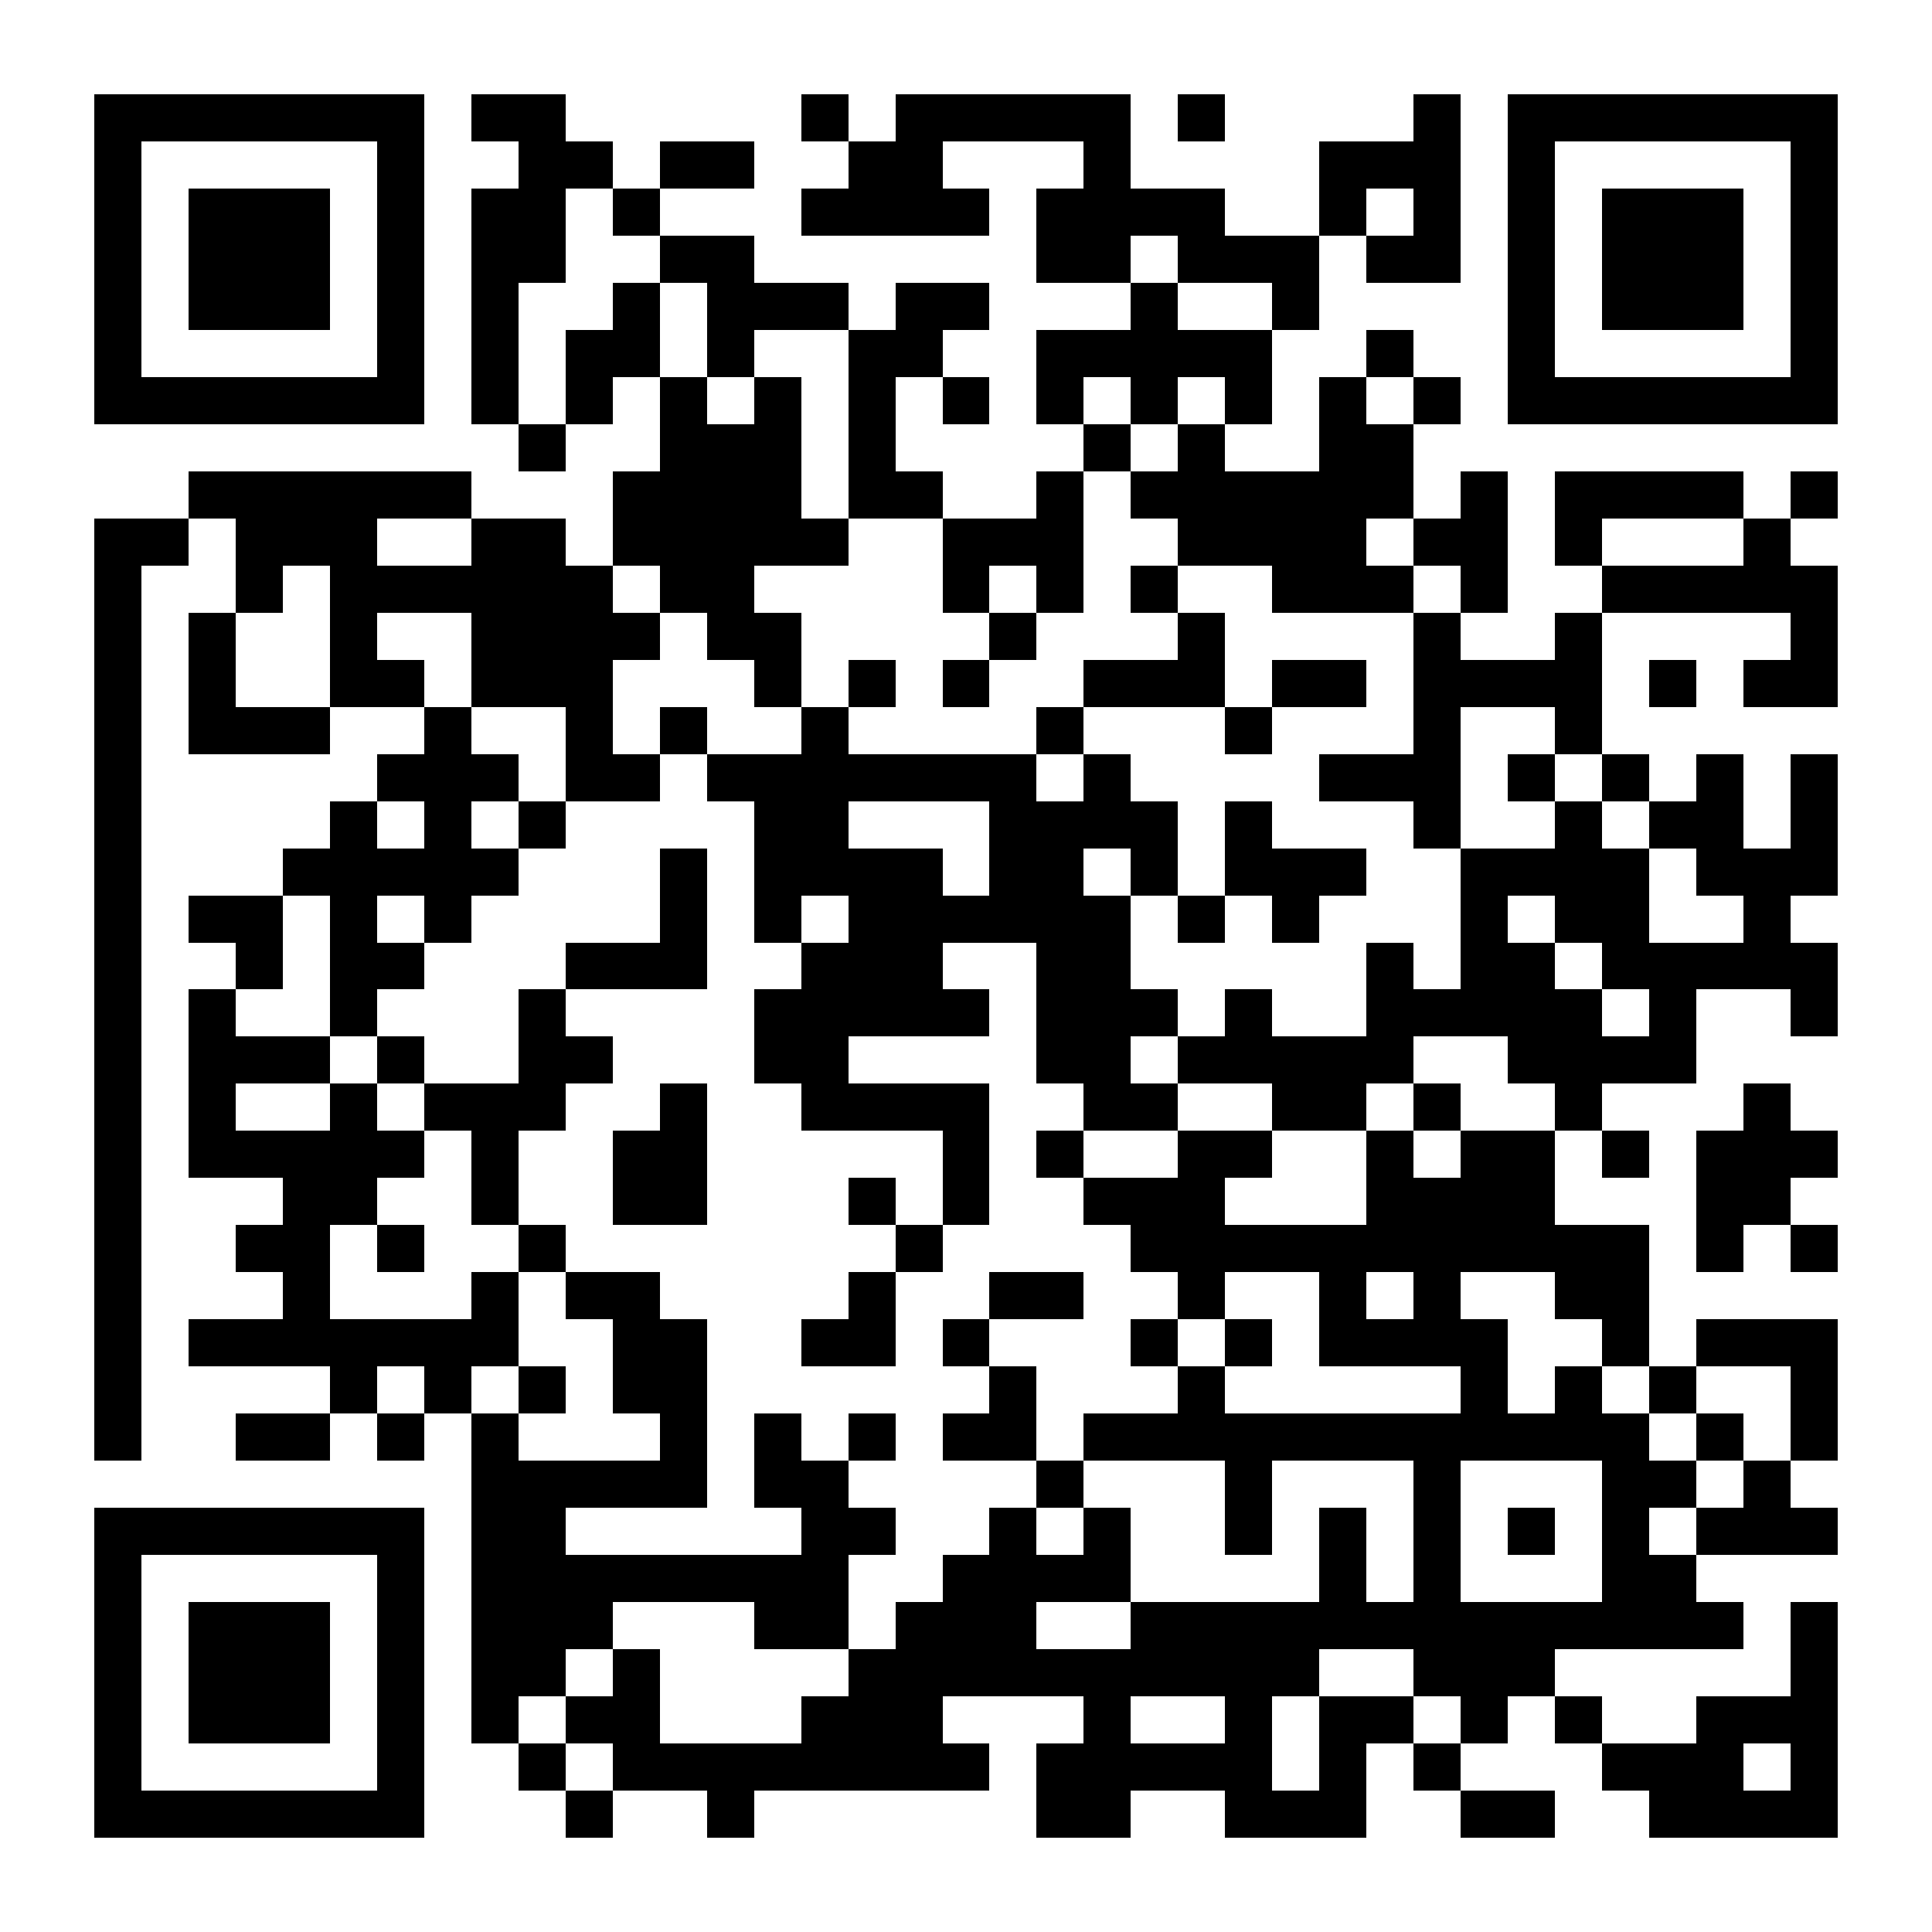
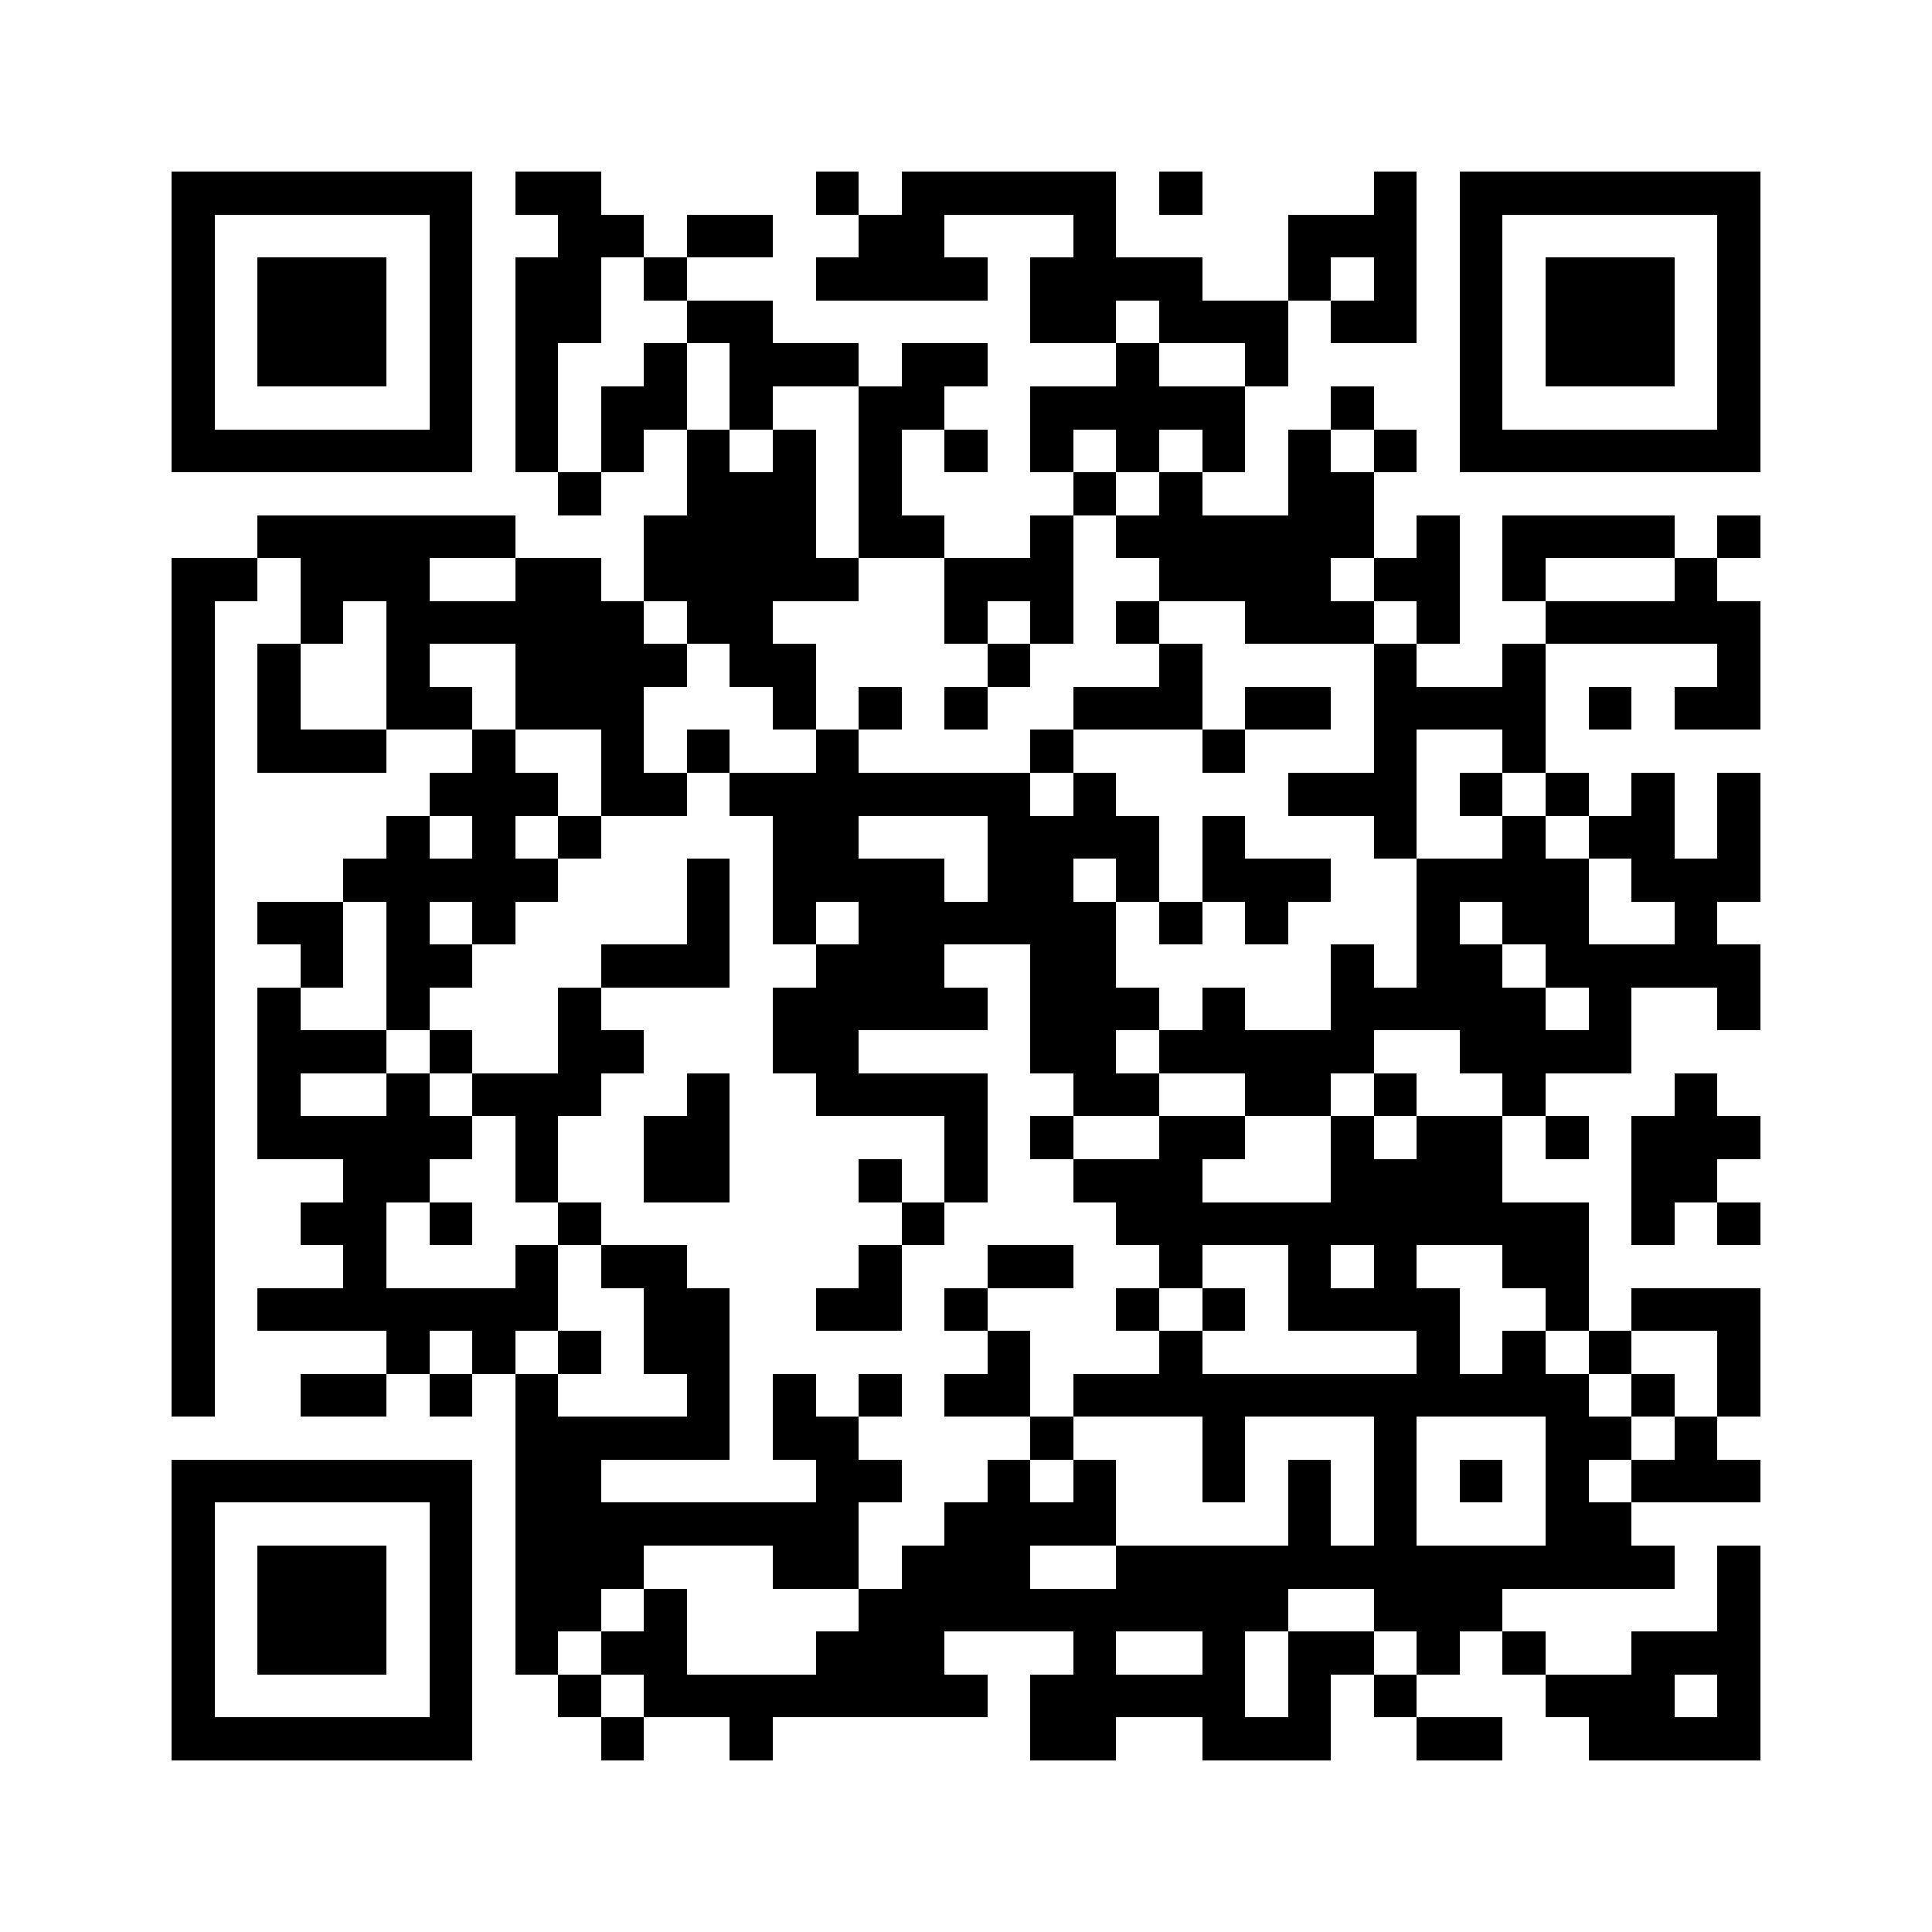
- <svg xmlns="http://www.w3.org/2000/svg" viewBox="0 0 41 41" width="400" height="400" shape-rendering="crispEdges">
-   <rect width="41" height="41" fill="#ffffff" />
-   <path fill="#000000" d="M2,2h1v1h-1zM3,2h1v1h-1zM4,2h1v1h-1zM5,2h1v1h-1zM6,2h1v1h-1zM7,2h1v1h-1zM8,2h1v1h-1zM10,2h1v1h-1zM11,2h1v1h-1zM17,2h1v1h-1zM19,2h1v1h-1zM20,2h1v1h-1zM21,2h1v1h-1zM22,2h1v1h-1zM23,2h1v1h-1zM25,2h1v1h-1zM30,2h1v1h-1zM32,2h1v1h-1zM33,2h1v1h-1zM34,2h1v1h-1zM35,2h1v1h-1zM36,2h1v1h-1zM37,2h1v1h-1zM38,2h1v1h-1zM2,3h1v1h-1zM8,3h1v1h-1zM11,3h1v1h-1zM12,3h1v1h-1zM14,3h1v1h-1zM15,3h1v1h-1zM18,3h1v1h-1zM19,3h1v1h-1zM23,3h1v1h-1zM28,3h1v1h-1zM29,3h1v1h-1zM30,3h1v1h-1zM32,3h1v1h-1zM38,3h1v1h-1zM2,4h1v1h-1zM4,4h1v1h-1zM5,4h1v1h-1zM6,4h1v1h-1zM8,4h1v1h-1zM10,4h1v1h-1zM11,4h1v1h-1zM13,4h1v1h-1zM17,4h1v1h-1zM18,4h1v1h-1zM19,4h1v1h-1zM20,4h1v1h-1zM22,4h1v1h-1zM23,4h1v1h-1zM24,4h1v1h-1zM25,4h1v1h-1zM28,4h1v1h-1zM30,4h1v1h-1zM32,4h1v1h-1zM34,4h1v1h-1zM35,4h1v1h-1zM36,4h1v1h-1zM38,4h1v1h-1zM2,5h1v1h-1zM4,5h1v1h-1zM5,5h1v1h-1zM6,5h1v1h-1zM8,5h1v1h-1zM10,5h1v1h-1zM11,5h1v1h-1zM14,5h1v1h-1zM15,5h1v1h-1zM22,5h1v1h-1zM23,5h1v1h-1zM25,5h1v1h-1zM26,5h1v1h-1zM27,5h1v1h-1zM29,5h1v1h-1zM30,5h1v1h-1zM32,5h1v1h-1zM34,5h1v1h-1zM35,5h1v1h-1zM36,5h1v1h-1zM38,5h1v1h-1zM2,6h1v1h-1zM4,6h1v1h-1zM5,6h1v1h-1zM6,6h1v1h-1zM8,6h1v1h-1zM10,6h1v1h-1zM13,6h1v1h-1zM15,6h1v1h-1zM16,6h1v1h-1zM17,6h1v1h-1zM19,6h1v1h-1zM20,6h1v1h-1zM24,6h1v1h-1zM27,6h1v1h-1zM32,6h1v1h-1zM34,6h1v1h-1zM35,6h1v1h-1zM36,6h1v1h-1zM38,6h1v1h-1zM2,7h1v1h-1zM8,7h1v1h-1zM10,7h1v1h-1zM12,7h1v1h-1zM13,7h1v1h-1zM15,7h1v1h-1zM18,7h1v1h-1zM19,7h1v1h-1zM22,7h1v1h-1zM23,7h1v1h-1zM24,7h1v1h-1zM25,7h1v1h-1zM26,7h1v1h-1zM29,7h1v1h-1zM32,7h1v1h-1zM38,7h1v1h-1zM2,8h1v1h-1zM3,8h1v1h-1zM4,8h1v1h-1zM5,8h1v1h-1zM6,8h1v1h-1zM7,8h1v1h-1zM8,8h1v1h-1zM10,8h1v1h-1zM12,8h1v1h-1zM14,8h1v1h-1zM16,8h1v1h-1zM18,8h1v1h-1zM20,8h1v1h-1zM22,8h1v1h-1zM24,8h1v1h-1zM26,8h1v1h-1zM28,8h1v1h-1zM30,8h1v1h-1zM32,8h1v1h-1zM33,8h1v1h-1zM34,8h1v1h-1zM35,8h1v1h-1zM36,8h1v1h-1zM37,8h1v1h-1zM38,8h1v1h-1zM11,9h1v1h-1zM14,9h1v1h-1zM15,9h1v1h-1zM16,9h1v1h-1zM18,9h1v1h-1zM23,9h1v1h-1zM25,9h1v1h-1zM28,9h1v1h-1zM29,9h1v1h-1zM4,10h1v1h-1zM5,10h1v1h-1zM6,10h1v1h-1zM7,10h1v1h-1zM8,10h1v1h-1zM9,10h1v1h-1zM13,10h1v1h-1zM14,10h1v1h-1zM15,10h1v1h-1zM16,10h1v1h-1zM18,10h1v1h-1zM19,10h1v1h-1zM22,10h1v1h-1zM24,10h1v1h-1zM25,10h1v1h-1zM26,10h1v1h-1zM27,10h1v1h-1zM28,10h1v1h-1zM29,10h1v1h-1zM31,10h1v1h-1zM33,10h1v1h-1zM34,10h1v1h-1zM35,10h1v1h-1zM36,10h1v1h-1zM38,10h1v1h-1zM2,11h1v1h-1zM3,11h1v1h-1zM5,11h1v1h-1zM6,11h1v1h-1zM7,11h1v1h-1zM10,11h1v1h-1zM11,11h1v1h-1zM13,11h1v1h-1zM14,11h1v1h-1zM15,11h1v1h-1zM16,11h1v1h-1zM17,11h1v1h-1zM20,11h1v1h-1zM21,11h1v1h-1zM22,11h1v1h-1zM25,11h1v1h-1zM26,11h1v1h-1zM27,11h1v1h-1zM28,11h1v1h-1zM30,11h1v1h-1zM31,11h1v1h-1zM33,11h1v1h-1zM37,11h1v1h-1zM2,12h1v1h-1zM5,12h1v1h-1zM7,12h1v1h-1zM8,12h1v1h-1zM9,12h1v1h-1zM10,12h1v1h-1zM11,12h1v1h-1zM12,12h1v1h-1zM14,12h1v1h-1zM15,12h1v1h-1zM20,12h1v1h-1zM22,12h1v1h-1zM24,12h1v1h-1zM27,12h1v1h-1zM28,12h1v1h-1zM29,12h1v1h-1zM31,12h1v1h-1zM34,12h1v1h-1zM35,12h1v1h-1zM36,12h1v1h-1zM37,12h1v1h-1zM38,12h1v1h-1zM2,13h1v1h-1zM4,13h1v1h-1zM7,13h1v1h-1zM10,13h1v1h-1zM11,13h1v1h-1zM12,13h1v1h-1zM13,13h1v1h-1zM15,13h1v1h-1zM16,13h1v1h-1zM21,13h1v1h-1zM25,13h1v1h-1zM30,13h1v1h-1zM33,13h1v1h-1zM38,13h1v1h-1zM2,14h1v1h-1zM4,14h1v1h-1zM7,14h1v1h-1zM8,14h1v1h-1zM10,14h1v1h-1zM11,14h1v1h-1zM12,14h1v1h-1zM16,14h1v1h-1zM18,14h1v1h-1zM20,14h1v1h-1zM23,14h1v1h-1zM24,14h1v1h-1zM25,14h1v1h-1zM27,14h1v1h-1zM28,14h1v1h-1zM30,14h1v1h-1zM31,14h1v1h-1zM32,14h1v1h-1zM33,14h1v1h-1zM35,14h1v1h-1zM37,14h1v1h-1zM38,14h1v1h-1zM2,15h1v1h-1zM4,15h1v1h-1zM5,15h1v1h-1zM6,15h1v1h-1zM9,15h1v1h-1zM12,15h1v1h-1zM14,15h1v1h-1zM17,15h1v1h-1zM22,15h1v1h-1zM26,15h1v1h-1zM30,15h1v1h-1zM33,15h1v1h-1zM2,16h1v1h-1zM8,16h1v1h-1zM9,16h1v1h-1zM10,16h1v1h-1zM12,16h1v1h-1zM13,16h1v1h-1zM15,16h1v1h-1zM16,16h1v1h-1zM17,16h1v1h-1zM18,16h1v1h-1zM19,16h1v1h-1zM20,16h1v1h-1zM21,16h1v1h-1zM23,16h1v1h-1zM28,16h1v1h-1zM29,16h1v1h-1zM30,16h1v1h-1zM32,16h1v1h-1zM34,16h1v1h-1zM36,16h1v1h-1zM38,16h1v1h-1zM2,17h1v1h-1zM7,17h1v1h-1zM9,17h1v1h-1zM11,17h1v1h-1zM16,17h1v1h-1zM17,17h1v1h-1zM21,17h1v1h-1zM22,17h1v1h-1zM23,17h1v1h-1zM24,17h1v1h-1zM26,17h1v1h-1zM30,17h1v1h-1zM33,17h1v1h-1zM35,17h1v1h-1zM36,17h1v1h-1zM38,17h1v1h-1zM2,18h1v1h-1zM6,18h1v1h-1zM7,18h1v1h-1zM8,18h1v1h-1zM9,18h1v1h-1zM10,18h1v1h-1zM14,18h1v1h-1zM16,18h1v1h-1zM17,18h1v1h-1zM18,18h1v1h-1zM19,18h1v1h-1zM21,18h1v1h-1zM22,18h1v1h-1zM24,18h1v1h-1zM26,18h1v1h-1zM27,18h1v1h-1zM28,18h1v1h-1zM31,18h1v1h-1zM32,18h1v1h-1zM33,18h1v1h-1zM34,18h1v1h-1zM36,18h1v1h-1zM37,18h1v1h-1zM38,18h1v1h-1zM2,19h1v1h-1zM4,19h1v1h-1zM5,19h1v1h-1zM7,19h1v1h-1zM9,19h1v1h-1zM14,19h1v1h-1zM16,19h1v1h-1zM18,19h1v1h-1zM19,19h1v1h-1zM20,19h1v1h-1zM21,19h1v1h-1zM22,19h1v1h-1zM23,19h1v1h-1zM25,19h1v1h-1zM27,19h1v1h-1zM31,19h1v1h-1zM33,19h1v1h-1zM34,19h1v1h-1zM37,19h1v1h-1zM2,20h1v1h-1zM5,20h1v1h-1zM7,20h1v1h-1zM8,20h1v1h-1zM12,20h1v1h-1zM13,20h1v1h-1zM14,20h1v1h-1zM17,20h1v1h-1zM18,20h1v1h-1zM19,20h1v1h-1zM22,20h1v1h-1zM23,20h1v1h-1zM29,20h1v1h-1zM31,20h1v1h-1zM32,20h1v1h-1zM34,20h1v1h-1zM35,20h1v1h-1zM36,20h1v1h-1zM37,20h1v1h-1zM38,20h1v1h-1zM2,21h1v1h-1zM4,21h1v1h-1zM7,21h1v1h-1zM11,21h1v1h-1zM16,21h1v1h-1zM17,21h1v1h-1zM18,21h1v1h-1zM19,21h1v1h-1zM20,21h1v1h-1zM22,21h1v1h-1zM23,21h1v1h-1zM24,21h1v1h-1zM26,21h1v1h-1zM29,21h1v1h-1zM30,21h1v1h-1zM31,21h1v1h-1zM32,21h1v1h-1zM33,21h1v1h-1zM35,21h1v1h-1zM38,21h1v1h-1zM2,22h1v1h-1zM4,22h1v1h-1zM5,22h1v1h-1zM6,22h1v1h-1zM8,22h1v1h-1zM11,22h1v1h-1zM12,22h1v1h-1zM16,22h1v1h-1zM17,22h1v1h-1zM22,22h1v1h-1zM23,22h1v1h-1zM25,22h1v1h-1zM26,22h1v1h-1zM27,22h1v1h-1zM28,22h1v1h-1zM29,22h1v1h-1zM32,22h1v1h-1zM33,22h1v1h-1zM34,22h1v1h-1zM35,22h1v1h-1zM2,23h1v1h-1zM4,23h1v1h-1zM7,23h1v1h-1zM9,23h1v1h-1zM10,23h1v1h-1zM11,23h1v1h-1zM14,23h1v1h-1zM17,23h1v1h-1zM18,23h1v1h-1zM19,23h1v1h-1zM20,23h1v1h-1zM23,23h1v1h-1zM24,23h1v1h-1zM27,23h1v1h-1zM28,23h1v1h-1zM30,23h1v1h-1zM33,23h1v1h-1zM37,23h1v1h-1zM2,24h1v1h-1zM4,24h1v1h-1zM5,24h1v1h-1zM6,24h1v1h-1zM7,24h1v1h-1zM8,24h1v1h-1zM10,24h1v1h-1zM13,24h1v1h-1zM14,24h1v1h-1zM20,24h1v1h-1zM22,24h1v1h-1zM25,24h1v1h-1zM26,24h1v1h-1zM29,24h1v1h-1zM31,24h1v1h-1zM32,24h1v1h-1zM34,24h1v1h-1zM36,24h1v1h-1zM37,24h1v1h-1zM38,24h1v1h-1zM2,25h1v1h-1zM6,25h1v1h-1zM7,25h1v1h-1zM10,25h1v1h-1zM13,25h1v1h-1zM14,25h1v1h-1zM18,25h1v1h-1zM20,25h1v1h-1zM23,25h1v1h-1zM24,25h1v1h-1zM25,25h1v1h-1zM29,25h1v1h-1zM30,25h1v1h-1zM31,25h1v1h-1zM32,25h1v1h-1zM36,25h1v1h-1zM37,25h1v1h-1zM2,26h1v1h-1zM5,26h1v1h-1zM6,26h1v1h-1zM8,26h1v1h-1zM11,26h1v1h-1zM19,26h1v1h-1zM24,26h1v1h-1zM25,26h1v1h-1zM26,26h1v1h-1zM27,26h1v1h-1zM28,26h1v1h-1zM29,26h1v1h-1zM30,26h1v1h-1zM31,26h1v1h-1zM32,26h1v1h-1zM33,26h1v1h-1zM34,26h1v1h-1zM36,26h1v1h-1zM38,26h1v1h-1zM2,27h1v1h-1zM6,27h1v1h-1zM10,27h1v1h-1zM12,27h1v1h-1zM13,27h1v1h-1zM18,27h1v1h-1zM21,27h1v1h-1zM22,27h1v1h-1zM25,27h1v1h-1zM28,27h1v1h-1zM30,27h1v1h-1zM33,27h1v1h-1zM34,27h1v1h-1zM2,28h1v1h-1zM4,28h1v1h-1zM5,28h1v1h-1zM6,28h1v1h-1zM7,28h1v1h-1zM8,28h1v1h-1zM9,28h1v1h-1zM10,28h1v1h-1zM13,28h1v1h-1zM14,28h1v1h-1zM17,28h1v1h-1zM18,28h1v1h-1zM20,28h1v1h-1zM24,28h1v1h-1zM26,28h1v1h-1zM28,28h1v1h-1zM29,28h1v1h-1zM30,28h1v1h-1zM31,28h1v1h-1zM34,28h1v1h-1zM36,28h1v1h-1zM37,28h1v1h-1zM38,28h1v1h-1zM2,29h1v1h-1zM7,29h1v1h-1zM9,29h1v1h-1zM11,29h1v1h-1zM13,29h1v1h-1zM14,29h1v1h-1zM21,29h1v1h-1zM25,29h1v1h-1zM31,29h1v1h-1zM33,29h1v1h-1zM35,29h1v1h-1zM38,29h1v1h-1zM2,30h1v1h-1zM5,30h1v1h-1zM6,30h1v1h-1zM8,30h1v1h-1zM10,30h1v1h-1zM14,30h1v1h-1zM16,30h1v1h-1zM18,30h1v1h-1zM20,30h1v1h-1zM21,30h1v1h-1zM23,30h1v1h-1zM24,30h1v1h-1zM25,30h1v1h-1zM26,30h1v1h-1zM27,30h1v1h-1zM28,30h1v1h-1zM29,30h1v1h-1zM30,30h1v1h-1zM31,30h1v1h-1zM32,30h1v1h-1zM33,30h1v1h-1zM34,30h1v1h-1zM36,30h1v1h-1zM38,30h1v1h-1zM10,31h1v1h-1zM11,31h1v1h-1zM12,31h1v1h-1zM13,31h1v1h-1zM14,31h1v1h-1zM16,31h1v1h-1zM17,31h1v1h-1zM22,31h1v1h-1zM26,31h1v1h-1zM30,31h1v1h-1zM34,31h1v1h-1zM35,31h1v1h-1zM37,31h1v1h-1zM2,32h1v1h-1zM3,32h1v1h-1zM4,32h1v1h-1zM5,32h1v1h-1zM6,32h1v1h-1zM7,32h1v1h-1zM8,32h1v1h-1zM10,32h1v1h-1zM11,32h1v1h-1zM17,32h1v1h-1zM18,32h1v1h-1zM21,32h1v1h-1zM23,32h1v1h-1zM26,32h1v1h-1zM28,32h1v1h-1zM30,32h1v1h-1zM32,32h1v1h-1zM34,32h1v1h-1zM36,32h1v1h-1zM37,32h1v1h-1zM38,32h1v1h-1zM2,33h1v1h-1zM8,33h1v1h-1zM10,33h1v1h-1zM11,33h1v1h-1zM12,33h1v1h-1zM13,33h1v1h-1zM14,33h1v1h-1zM15,33h1v1h-1zM16,33h1v1h-1zM17,33h1v1h-1zM20,33h1v1h-1zM21,33h1v1h-1zM22,33h1v1h-1zM23,33h1v1h-1zM28,33h1v1h-1zM30,33h1v1h-1zM34,33h1v1h-1zM35,33h1v1h-1zM2,34h1v1h-1zM4,34h1v1h-1zM5,34h1v1h-1zM6,34h1v1h-1zM8,34h1v1h-1zM10,34h1v1h-1zM11,34h1v1h-1zM12,34h1v1h-1zM16,34h1v1h-1zM17,34h1v1h-1zM19,34h1v1h-1zM20,34h1v1h-1zM21,34h1v1h-1zM24,34h1v1h-1zM25,34h1v1h-1zM26,34h1v1h-1zM27,34h1v1h-1zM28,34h1v1h-1zM29,34h1v1h-1zM30,34h1v1h-1zM31,34h1v1h-1zM32,34h1v1h-1zM33,34h1v1h-1zM34,34h1v1h-1zM35,34h1v1h-1zM36,34h1v1h-1zM38,34h1v1h-1zM2,35h1v1h-1zM4,35h1v1h-1zM5,35h1v1h-1zM6,35h1v1h-1zM8,35h1v1h-1zM10,35h1v1h-1zM11,35h1v1h-1zM13,35h1v1h-1zM18,35h1v1h-1zM19,35h1v1h-1zM20,35h1v1h-1zM21,35h1v1h-1zM22,35h1v1h-1zM23,35h1v1h-1zM24,35h1v1h-1zM25,35h1v1h-1zM26,35h1v1h-1zM27,35h1v1h-1zM30,35h1v1h-1zM31,35h1v1h-1zM32,35h1v1h-1zM38,35h1v1h-1zM2,36h1v1h-1zM4,36h1v1h-1zM5,36h1v1h-1zM6,36h1v1h-1zM8,36h1v1h-1zM10,36h1v1h-1zM12,36h1v1h-1zM13,36h1v1h-1zM17,36h1v1h-1zM18,36h1v1h-1zM19,36h1v1h-1zM23,36h1v1h-1zM26,36h1v1h-1zM28,36h1v1h-1zM29,36h1v1h-1zM31,36h1v1h-1zM33,36h1v1h-1zM36,36h1v1h-1zM37,36h1v1h-1zM38,36h1v1h-1zM2,37h1v1h-1zM8,37h1v1h-1zM11,37h1v1h-1zM13,37h1v1h-1zM14,37h1v1h-1zM15,37h1v1h-1zM16,37h1v1h-1zM17,37h1v1h-1zM18,37h1v1h-1zM19,37h1v1h-1zM20,37h1v1h-1zM22,37h1v1h-1zM23,37h1v1h-1zM24,37h1v1h-1zM25,37h1v1h-1zM26,37h1v1h-1zM28,37h1v1h-1zM30,37h1v1h-1zM34,37h1v1h-1zM35,37h1v1h-1zM36,37h1v1h-1zM38,37h1v1h-1zM2,38h1v1h-1zM3,38h1v1h-1zM4,38h1v1h-1zM5,38h1v1h-1zM6,38h1v1h-1zM7,38h1v1h-1zM8,38h1v1h-1zM12,38h1v1h-1zM15,38h1v1h-1zM22,38h1v1h-1zM23,38h1v1h-1zM26,38h1v1h-1zM27,38h1v1h-1zM28,38h1v1h-1zM31,38h1v1h-1zM32,38h1v1h-1zM35,38h1v1h-1zM36,38h1v1h-1zM37,38h1v1h-1zM38,38h1v1h-1z" />
+ <svg xmlns="http://www.w3.org/2000/svg" viewBox="0 0 45 45" width="400" height="400" shape-rendering="crispEdges">
+   <rect width="45" height="45" fill="#ffffff" />
+   <path fill="#000000" d="M4,4h1v1h-1zM5,4h1v1h-1zM6,4h1v1h-1zM7,4h1v1h-1zM8,4h1v1h-1zM9,4h1v1h-1zM10,4h1v1h-1zM12,4h1v1h-1zM13,4h1v1h-1zM19,4h1v1h-1zM21,4h1v1h-1zM22,4h1v1h-1zM23,4h1v1h-1zM24,4h1v1h-1zM25,4h1v1h-1zM27,4h1v1h-1zM32,4h1v1h-1zM34,4h1v1h-1zM35,4h1v1h-1zM36,4h1v1h-1zM37,4h1v1h-1zM38,4h1v1h-1zM39,4h1v1h-1zM40,4h1v1h-1zM4,5h1v1h-1zM10,5h1v1h-1zM13,5h1v1h-1zM14,5h1v1h-1zM16,5h1v1h-1zM17,5h1v1h-1zM20,5h1v1h-1zM21,5h1v1h-1zM25,5h1v1h-1zM30,5h1v1h-1zM31,5h1v1h-1zM32,5h1v1h-1zM34,5h1v1h-1zM40,5h1v1h-1zM4,6h1v1h-1zM6,6h1v1h-1zM7,6h1v1h-1zM8,6h1v1h-1zM10,6h1v1h-1zM12,6h1v1h-1zM13,6h1v1h-1zM15,6h1v1h-1zM19,6h1v1h-1zM20,6h1v1h-1zM21,6h1v1h-1zM22,6h1v1h-1zM24,6h1v1h-1zM25,6h1v1h-1zM26,6h1v1h-1zM27,6h1v1h-1zM30,6h1v1h-1zM32,6h1v1h-1zM34,6h1v1h-1zM36,6h1v1h-1zM37,6h1v1h-1zM38,6h1v1h-1zM40,6h1v1h-1zM4,7h1v1h-1zM6,7h1v1h-1zM7,7h1v1h-1zM8,7h1v1h-1zM10,7h1v1h-1zM12,7h1v1h-1zM13,7h1v1h-1zM16,7h1v1h-1zM17,7h1v1h-1zM24,7h1v1h-1zM25,7h1v1h-1zM27,7h1v1h-1zM28,7h1v1h-1zM29,7h1v1h-1zM31,7h1v1h-1zM32,7h1v1h-1zM34,7h1v1h-1zM36,7h1v1h-1zM37,7h1v1h-1zM38,7h1v1h-1zM40,7h1v1h-1zM4,8h1v1h-1zM6,8h1v1h-1zM7,8h1v1h-1zM8,8h1v1h-1zM10,8h1v1h-1zM12,8h1v1h-1zM15,8h1v1h-1zM17,8h1v1h-1zM18,8h1v1h-1zM19,8h1v1h-1zM21,8h1v1h-1zM22,8h1v1h-1zM26,8h1v1h-1zM29,8h1v1h-1zM34,8h1v1h-1zM36,8h1v1h-1zM37,8h1v1h-1zM38,8h1v1h-1zM40,8h1v1h-1zM4,9h1v1h-1zM10,9h1v1h-1zM12,9h1v1h-1zM14,9h1v1h-1zM15,9h1v1h-1zM17,9h1v1h-1zM20,9h1v1h-1zM21,9h1v1h-1zM24,9h1v1h-1zM25,9h1v1h-1zM26,9h1v1h-1zM27,9h1v1h-1zM28,9h1v1h-1zM31,9h1v1h-1zM34,9h1v1h-1zM40,9h1v1h-1zM4,10h1v1h-1zM5,10h1v1h-1zM6,10h1v1h-1zM7,10h1v1h-1zM8,10h1v1h-1zM9,10h1v1h-1zM10,10h1v1h-1zM12,10h1v1h-1zM14,10h1v1h-1zM16,10h1v1h-1zM18,10h1v1h-1zM20,10h1v1h-1zM22,10h1v1h-1zM24,10h1v1h-1zM26,10h1v1h-1zM28,10h1v1h-1zM30,10h1v1h-1zM32,10h1v1h-1zM34,10h1v1h-1zM35,10h1v1h-1zM36,10h1v1h-1zM37,10h1v1h-1zM38,10h1v1h-1zM39,10h1v1h-1zM40,10h1v1h-1zM13,11h1v1h-1zM16,11h1v1h-1zM17,11h1v1h-1zM18,11h1v1h-1zM20,11h1v1h-1zM25,11h1v1h-1zM27,11h1v1h-1zM30,11h1v1h-1zM31,11h1v1h-1zM6,12h1v1h-1zM7,12h1v1h-1zM8,12h1v1h-1zM9,12h1v1h-1zM10,12h1v1h-1zM11,12h1v1h-1zM15,12h1v1h-1zM16,12h1v1h-1zM17,12h1v1h-1zM18,12h1v1h-1zM20,12h1v1h-1zM21,12h1v1h-1zM24,12h1v1h-1zM26,12h1v1h-1zM27,12h1v1h-1zM28,12h1v1h-1zM29,12h1v1h-1zM30,12h1v1h-1zM31,12h1v1h-1zM33,12h1v1h-1zM35,12h1v1h-1zM36,12h1v1h-1zM37,12h1v1h-1zM38,12h1v1h-1zM40,12h1v1h-1zM4,13h1v1h-1zM5,13h1v1h-1zM7,13h1v1h-1zM8,13h1v1h-1zM9,13h1v1h-1zM12,13h1v1h-1zM13,13h1v1h-1zM15,13h1v1h-1zM16,13h1v1h-1zM17,13h1v1h-1zM18,13h1v1h-1zM19,13h1v1h-1zM22,13h1v1h-1zM23,13h1v1h-1zM24,13h1v1h-1zM27,13h1v1h-1zM28,13h1v1h-1zM29,13h1v1h-1zM30,13h1v1h-1zM32,13h1v1h-1zM33,13h1v1h-1zM35,13h1v1h-1zM39,13h1v1h-1zM4,14h1v1h-1zM7,14h1v1h-1zM9,14h1v1h-1zM10,14h1v1h-1zM11,14h1v1h-1zM12,14h1v1h-1zM13,14h1v1h-1zM14,14h1v1h-1zM16,14h1v1h-1zM17,14h1v1h-1zM22,14h1v1h-1zM24,14h1v1h-1zM26,14h1v1h-1zM29,14h1v1h-1zM30,14h1v1h-1zM31,14h1v1h-1zM33,14h1v1h-1zM36,14h1v1h-1zM37,14h1v1h-1zM38,14h1v1h-1zM39,14h1v1h-1zM40,14h1v1h-1zM4,15h1v1h-1zM6,15h1v1h-1zM9,15h1v1h-1zM12,15h1v1h-1zM13,15h1v1h-1zM14,15h1v1h-1zM15,15h1v1h-1zM17,15h1v1h-1zM18,15h1v1h-1zM23,15h1v1h-1zM27,15h1v1h-1zM32,15h1v1h-1zM35,15h1v1h-1zM40,15h1v1h-1zM4,16h1v1h-1zM6,16h1v1h-1zM9,16h1v1h-1zM10,16h1v1h-1zM12,16h1v1h-1zM13,16h1v1h-1zM14,16h1v1h-1zM18,16h1v1h-1zM20,16h1v1h-1zM22,16h1v1h-1zM25,16h1v1h-1zM26,16h1v1h-1zM27,16h1v1h-1zM29,16h1v1h-1zM30,16h1v1h-1zM32,16h1v1h-1zM33,16h1v1h-1zM34,16h1v1h-1zM35,16h1v1h-1zM37,16h1v1h-1zM39,16h1v1h-1zM40,16h1v1h-1zM4,17h1v1h-1zM6,17h1v1h-1zM7,17h1v1h-1zM8,17h1v1h-1zM11,17h1v1h-1zM14,17h1v1h-1zM16,17h1v1h-1zM19,17h1v1h-1zM24,17h1v1h-1zM28,17h1v1h-1zM32,17h1v1h-1zM35,17h1v1h-1zM4,18h1v1h-1zM10,18h1v1h-1zM11,18h1v1h-1zM12,18h1v1h-1zM14,18h1v1h-1zM15,18h1v1h-1zM17,18h1v1h-1zM18,18h1v1h-1zM19,18h1v1h-1zM20,18h1v1h-1zM21,18h1v1h-1zM22,18h1v1h-1zM23,18h1v1h-1zM25,18h1v1h-1zM30,18h1v1h-1zM31,18h1v1h-1zM32,18h1v1h-1zM34,18h1v1h-1zM36,18h1v1h-1zM38,18h1v1h-1zM40,18h1v1h-1zM4,19h1v1h-1zM9,19h1v1h-1zM11,19h1v1h-1zM13,19h1v1h-1zM18,19h1v1h-1zM19,19h1v1h-1zM23,19h1v1h-1zM24,19h1v1h-1zM25,19h1v1h-1zM26,19h1v1h-1zM28,19h1v1h-1zM32,19h1v1h-1zM35,19h1v1h-1zM37,19h1v1h-1zM38,19h1v1h-1zM40,19h1v1h-1zM4,20h1v1h-1zM8,20h1v1h-1zM9,20h1v1h-1zM10,20h1v1h-1zM11,20h1v1h-1zM12,20h1v1h-1zM16,20h1v1h-1zM18,20h1v1h-1zM19,20h1v1h-1zM20,20h1v1h-1zM21,20h1v1h-1zM23,20h1v1h-1zM24,20h1v1h-1zM26,20h1v1h-1zM28,20h1v1h-1zM29,20h1v1h-1zM30,20h1v1h-1zM33,20h1v1h-1zM34,20h1v1h-1zM35,20h1v1h-1zM36,20h1v1h-1zM38,20h1v1h-1zM39,20h1v1h-1zM40,20h1v1h-1zM4,21h1v1h-1zM6,21h1v1h-1zM7,21h1v1h-1zM9,21h1v1h-1zM11,21h1v1h-1zM16,21h1v1h-1zM18,21h1v1h-1zM20,21h1v1h-1zM21,21h1v1h-1zM22,21h1v1h-1zM23,21h1v1h-1zM24,21h1v1h-1zM25,21h1v1h-1zM27,21h1v1h-1zM29,21h1v1h-1zM33,21h1v1h-1zM35,21h1v1h-1zM36,21h1v1h-1zM39,21h1v1h-1zM4,22h1v1h-1zM7,22h1v1h-1zM9,22h1v1h-1zM10,22h1v1h-1zM14,22h1v1h-1zM15,22h1v1h-1zM16,22h1v1h-1zM19,22h1v1h-1zM20,22h1v1h-1zM21,22h1v1h-1zM24,22h1v1h-1zM25,22h1v1h-1zM31,22h1v1h-1zM33,22h1v1h-1zM34,22h1v1h-1zM36,22h1v1h-1zM37,22h1v1h-1zM38,22h1v1h-1zM39,22h1v1h-1zM40,22h1v1h-1zM4,23h1v1h-1zM6,23h1v1h-1zM9,23h1v1h-1zM13,23h1v1h-1zM18,23h1v1h-1zM19,23h1v1h-1zM20,23h1v1h-1zM21,23h1v1h-1zM22,23h1v1h-1zM24,23h1v1h-1zM25,23h1v1h-1zM26,23h1v1h-1zM28,23h1v1h-1zM31,23h1v1h-1zM32,23h1v1h-1zM33,23h1v1h-1zM34,23h1v1h-1zM35,23h1v1h-1zM37,23h1v1h-1zM40,23h1v1h-1zM4,24h1v1h-1zM6,24h1v1h-1zM7,24h1v1h-1zM8,24h1v1h-1zM10,24h1v1h-1zM13,24h1v1h-1zM14,24h1v1h-1zM18,24h1v1h-1zM19,24h1v1h-1zM24,24h1v1h-1zM25,24h1v1h-1zM27,24h1v1h-1zM28,24h1v1h-1zM29,24h1v1h-1zM30,24h1v1h-1zM31,24h1v1h-1zM34,24h1v1h-1zM35,24h1v1h-1zM36,24h1v1h-1zM37,24h1v1h-1zM4,25h1v1h-1zM6,25h1v1h-1zM9,25h1v1h-1zM11,25h1v1h-1zM12,25h1v1h-1zM13,25h1v1h-1zM16,25h1v1h-1zM19,25h1v1h-1zM20,25h1v1h-1zM21,25h1v1h-1zM22,25h1v1h-1zM25,25h1v1h-1zM26,25h1v1h-1zM29,25h1v1h-1zM30,25h1v1h-1zM32,25h1v1h-1zM35,25h1v1h-1zM39,25h1v1h-1zM4,26h1v1h-1zM6,26h1v1h-1zM7,26h1v1h-1zM8,26h1v1h-1zM9,26h1v1h-1zM10,26h1v1h-1zM12,26h1v1h-1zM15,26h1v1h-1zM16,26h1v1h-1zM22,26h1v1h-1zM24,26h1v1h-1zM27,26h1v1h-1zM28,26h1v1h-1zM31,26h1v1h-1zM33,26h1v1h-1zM34,26h1v1h-1zM36,26h1v1h-1zM38,26h1v1h-1zM39,26h1v1h-1zM40,26h1v1h-1zM4,27h1v1h-1zM8,27h1v1h-1zM9,27h1v1h-1zM12,27h1v1h-1zM15,27h1v1h-1zM16,27h1v1h-1zM20,27h1v1h-1zM22,27h1v1h-1zM25,27h1v1h-1zM26,27h1v1h-1zM27,27h1v1h-1zM31,27h1v1h-1zM32,27h1v1h-1zM33,27h1v1h-1zM34,27h1v1h-1zM38,27h1v1h-1zM39,27h1v1h-1zM4,28h1v1h-1zM7,28h1v1h-1zM8,28h1v1h-1zM10,28h1v1h-1zM13,28h1v1h-1zM21,28h1v1h-1zM26,28h1v1h-1zM27,28h1v1h-1zM28,28h1v1h-1zM29,28h1v1h-1zM30,28h1v1h-1zM31,28h1v1h-1zM32,28h1v1h-1zM33,28h1v1h-1zM34,28h1v1h-1zM35,28h1v1h-1zM36,28h1v1h-1zM38,28h1v1h-1zM40,28h1v1h-1zM4,29h1v1h-1zM8,29h1v1h-1zM12,29h1v1h-1zM14,29h1v1h-1zM15,29h1v1h-1zM20,29h1v1h-1zM23,29h1v1h-1zM24,29h1v1h-1zM27,29h1v1h-1zM30,29h1v1h-1zM32,29h1v1h-1zM35,29h1v1h-1zM36,29h1v1h-1zM4,30h1v1h-1zM6,30h1v1h-1zM7,30h1v1h-1zM8,30h1v1h-1zM9,30h1v1h-1zM10,30h1v1h-1zM11,30h1v1h-1zM12,30h1v1h-1zM15,30h1v1h-1zM16,30h1v1h-1zM19,30h1v1h-1zM20,30h1v1h-1zM22,30h1v1h-1zM26,30h1v1h-1zM28,30h1v1h-1zM30,30h1v1h-1zM31,30h1v1h-1zM32,30h1v1h-1zM33,30h1v1h-1zM36,30h1v1h-1zM38,30h1v1h-1zM39,30h1v1h-1zM40,30h1v1h-1zM4,31h1v1h-1zM9,31h1v1h-1zM11,31h1v1h-1zM13,31h1v1h-1zM15,31h1v1h-1zM16,31h1v1h-1zM23,31h1v1h-1zM27,31h1v1h-1zM33,31h1v1h-1zM35,31h1v1h-1zM37,31h1v1h-1zM40,31h1v1h-1zM4,32h1v1h-1zM7,32h1v1h-1zM8,32h1v1h-1zM10,32h1v1h-1zM12,32h1v1h-1zM16,32h1v1h-1zM18,32h1v1h-1zM20,32h1v1h-1zM22,32h1v1h-1zM23,32h1v1h-1zM25,32h1v1h-1zM26,32h1v1h-1zM27,32h1v1h-1zM28,32h1v1h-1zM29,32h1v1h-1zM30,32h1v1h-1zM31,32h1v1h-1zM32,32h1v1h-1zM33,32h1v1h-1zM34,32h1v1h-1zM35,32h1v1h-1zM36,32h1v1h-1zM38,32h1v1h-1zM40,32h1v1h-1zM12,33h1v1h-1zM13,33h1v1h-1zM14,33h1v1h-1zM15,33h1v1h-1zM16,33h1v1h-1zM18,33h1v1h-1zM19,33h1v1h-1zM24,33h1v1h-1zM28,33h1v1h-1zM32,33h1v1h-1zM36,33h1v1h-1zM37,33h1v1h-1zM39,33h1v1h-1zM4,34h1v1h-1zM5,34h1v1h-1zM6,34h1v1h-1zM7,34h1v1h-1zM8,34h1v1h-1zM9,34h1v1h-1zM10,34h1v1h-1zM12,34h1v1h-1zM13,34h1v1h-1zM19,34h1v1h-1zM20,34h1v1h-1zM23,34h1v1h-1zM25,34h1v1h-1zM28,34h1v1h-1zM30,34h1v1h-1zM32,34h1v1h-1zM34,34h1v1h-1zM36,34h1v1h-1zM38,34h1v1h-1zM39,34h1v1h-1zM40,34h1v1h-1zM4,35h1v1h-1zM10,35h1v1h-1zM12,35h1v1h-1zM13,35h1v1h-1zM14,35h1v1h-1zM15,35h1v1h-1zM16,35h1v1h-1zM17,35h1v1h-1zM18,35h1v1h-1zM19,35h1v1h-1zM22,35h1v1h-1zM23,35h1v1h-1zM24,35h1v1h-1zM25,35h1v1h-1zM30,35h1v1h-1zM32,35h1v1h-1zM36,35h1v1h-1zM37,35h1v1h-1zM4,36h1v1h-1zM6,36h1v1h-1zM7,36h1v1h-1zM8,36h1v1h-1zM10,36h1v1h-1zM12,36h1v1h-1zM13,36h1v1h-1zM14,36h1v1h-1zM18,36h1v1h-1zM19,36h1v1h-1zM21,36h1v1h-1zM22,36h1v1h-1zM23,36h1v1h-1zM26,36h1v1h-1zM27,36h1v1h-1zM28,36h1v1h-1zM29,36h1v1h-1zM30,36h1v1h-1zM31,36h1v1h-1zM32,36h1v1h-1zM33,36h1v1h-1zM34,36h1v1h-1zM35,36h1v1h-1zM36,36h1v1h-1zM37,36h1v1h-1zM38,36h1v1h-1zM40,36h1v1h-1zM4,37h1v1h-1zM6,37h1v1h-1zM7,37h1v1h-1zM8,37h1v1h-1zM10,37h1v1h-1zM12,37h1v1h-1zM13,37h1v1h-1zM15,37h1v1h-1zM20,37h1v1h-1zM21,37h1v1h-1zM22,37h1v1h-1zM23,37h1v1h-1zM24,37h1v1h-1zM25,37h1v1h-1zM26,37h1v1h-1zM27,37h1v1h-1zM28,37h1v1h-1zM29,37h1v1h-1zM32,37h1v1h-1zM33,37h1v1h-1zM34,37h1v1h-1zM40,37h1v1h-1zM4,38h1v1h-1zM6,38h1v1h-1zM7,38h1v1h-1zM8,38h1v1h-1zM10,38h1v1h-1zM12,38h1v1h-1zM14,38h1v1h-1zM15,38h1v1h-1zM19,38h1v1h-1zM20,38h1v1h-1zM21,38h1v1h-1zM25,38h1v1h-1zM28,38h1v1h-1zM30,38h1v1h-1zM31,38h1v1h-1zM33,38h1v1h-1zM35,38h1v1h-1zM38,38h1v1h-1zM39,38h1v1h-1zM40,38h1v1h-1zM4,39h1v1h-1zM10,39h1v1h-1zM13,39h1v1h-1zM15,39h1v1h-1zM16,39h1v1h-1zM17,39h1v1h-1zM18,39h1v1h-1zM19,39h1v1h-1zM20,39h1v1h-1zM21,39h1v1h-1zM22,39h1v1h-1zM24,39h1v1h-1zM25,39h1v1h-1zM26,39h1v1h-1zM27,39h1v1h-1zM28,39h1v1h-1zM30,39h1v1h-1zM32,39h1v1h-1zM36,39h1v1h-1zM37,39h1v1h-1zM38,39h1v1h-1zM40,39h1v1h-1zM4,40h1v1h-1zM5,40h1v1h-1zM6,40h1v1h-1zM7,40h1v1h-1zM8,40h1v1h-1zM9,40h1v1h-1zM10,40h1v1h-1zM14,40h1v1h-1zM17,40h1v1h-1zM24,40h1v1h-1zM25,40h1v1h-1zM28,40h1v1h-1zM29,40h1v1h-1zM30,40h1v1h-1zM33,40h1v1h-1zM34,40h1v1h-1zM37,40h1v1h-1zM38,40h1v1h-1zM39,40h1v1h-1zM40,40h1v1h-1z" />
</svg>
